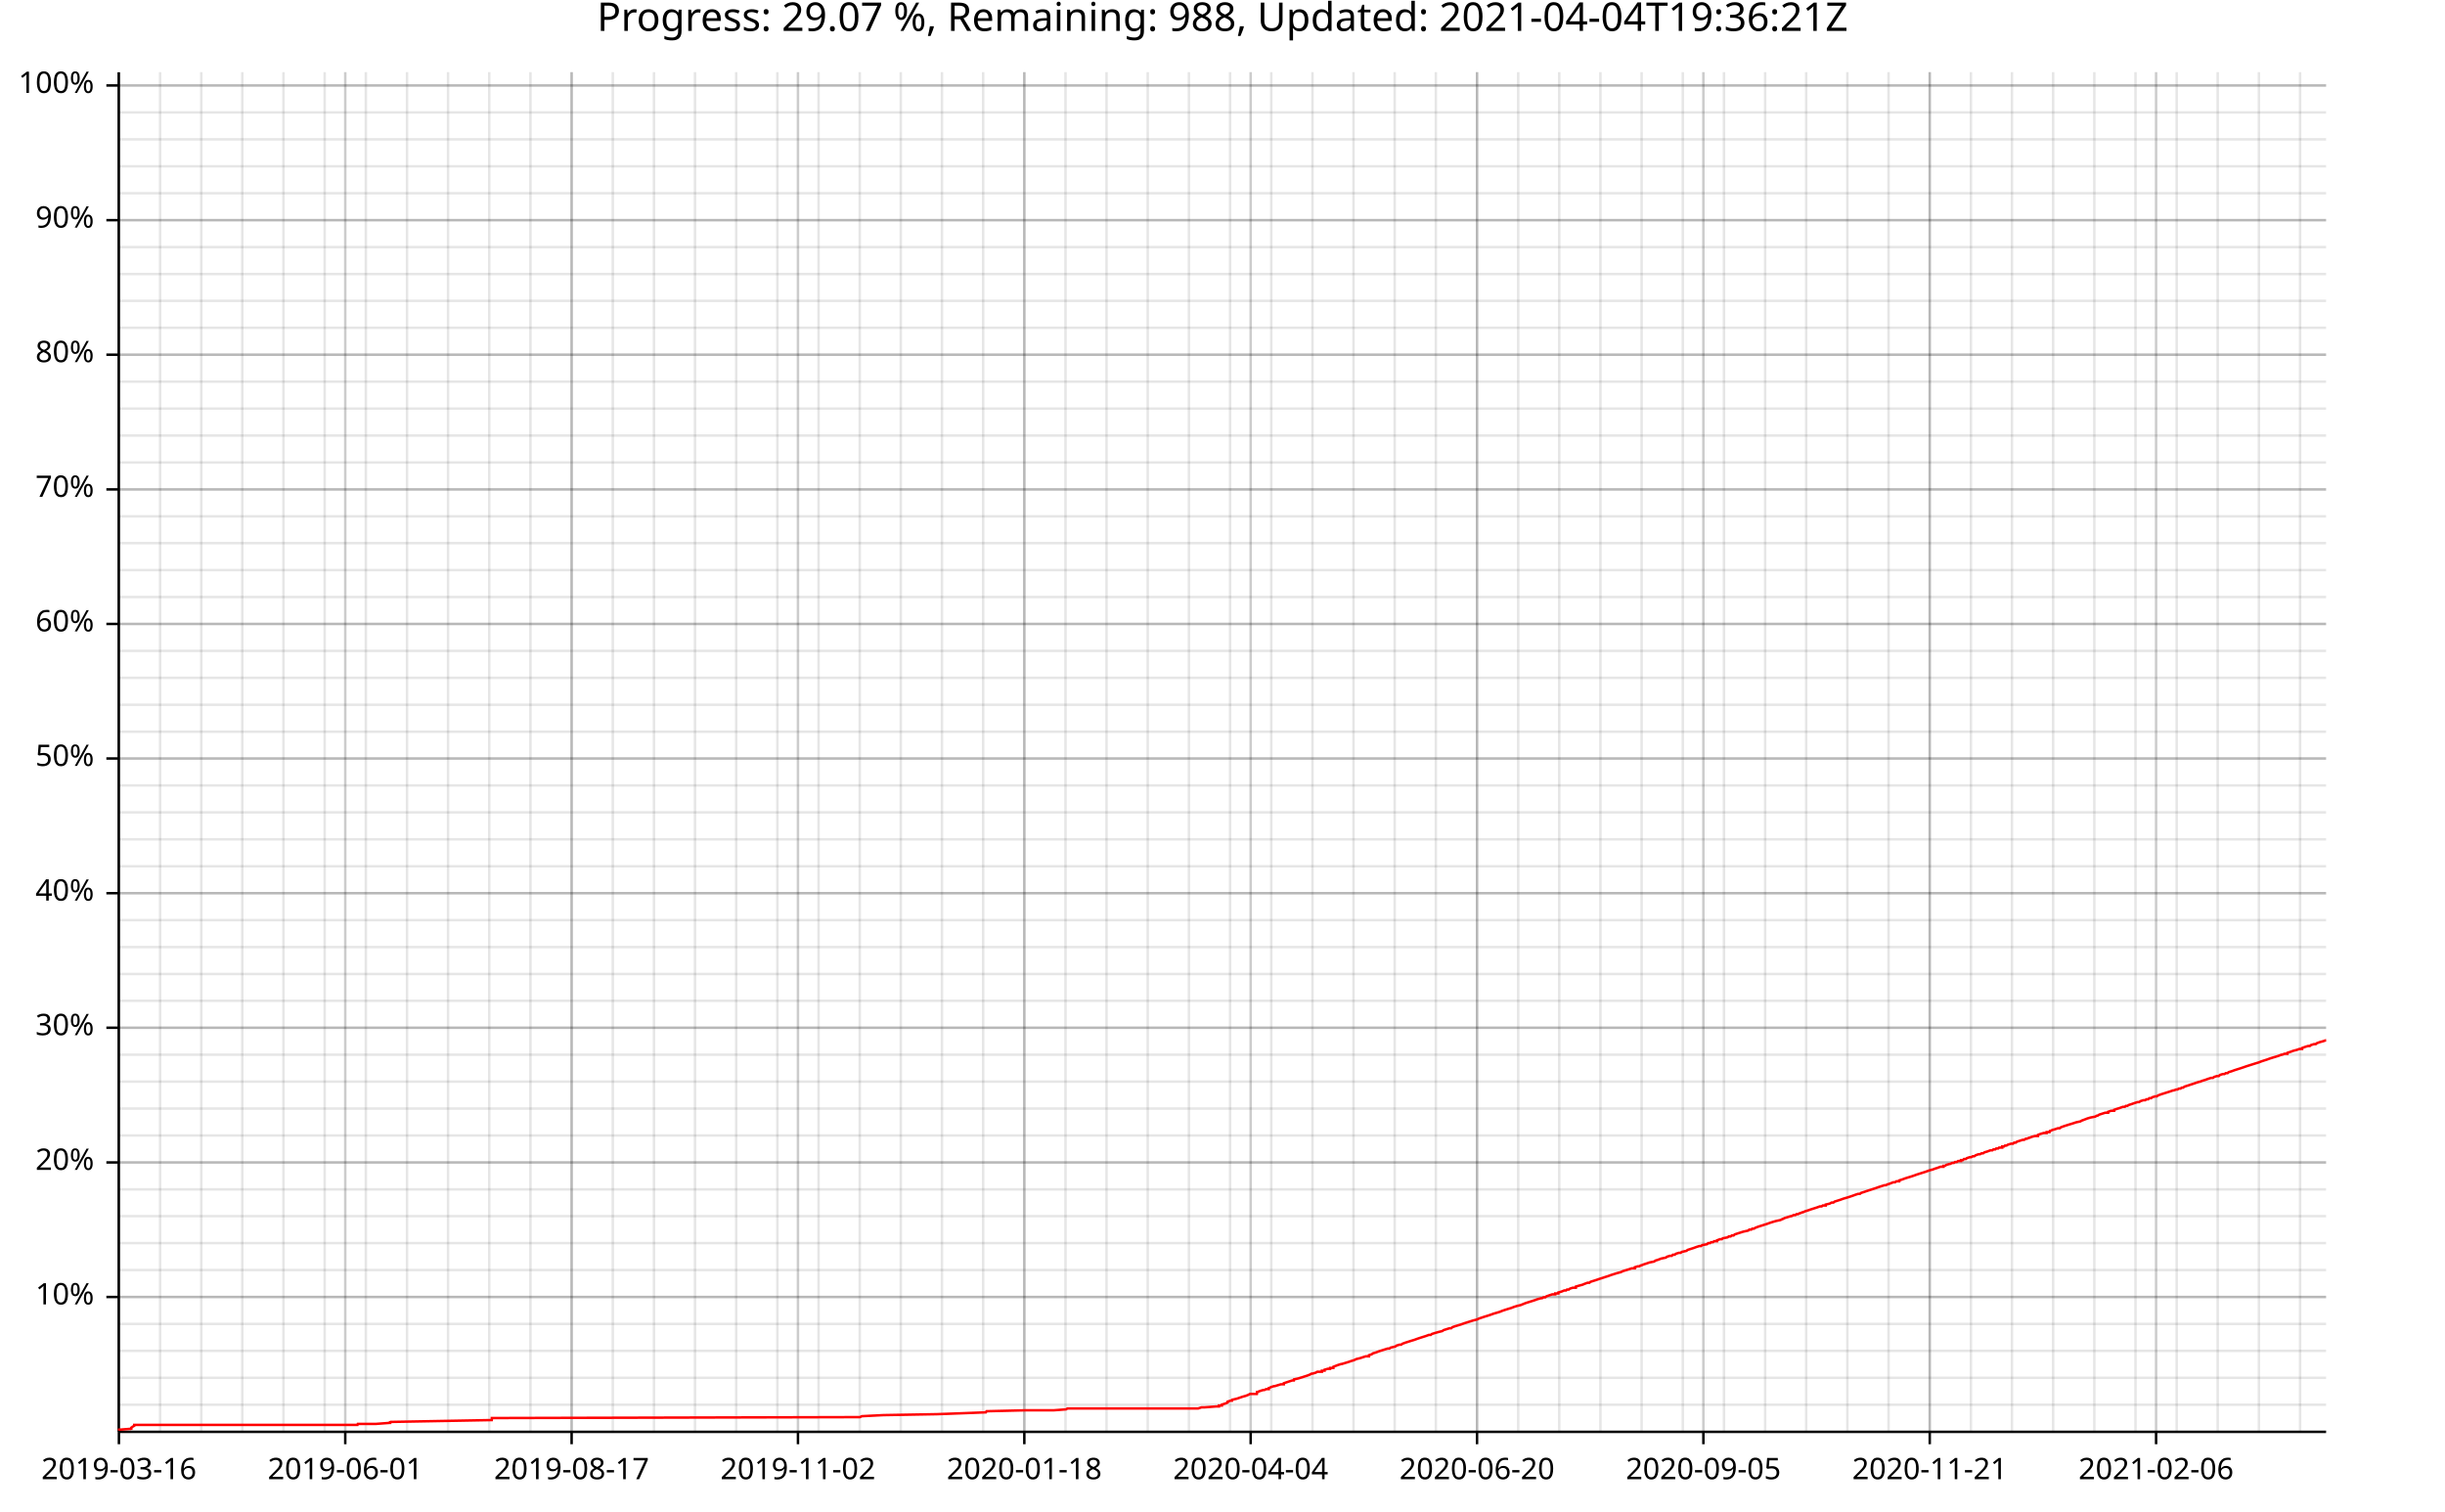
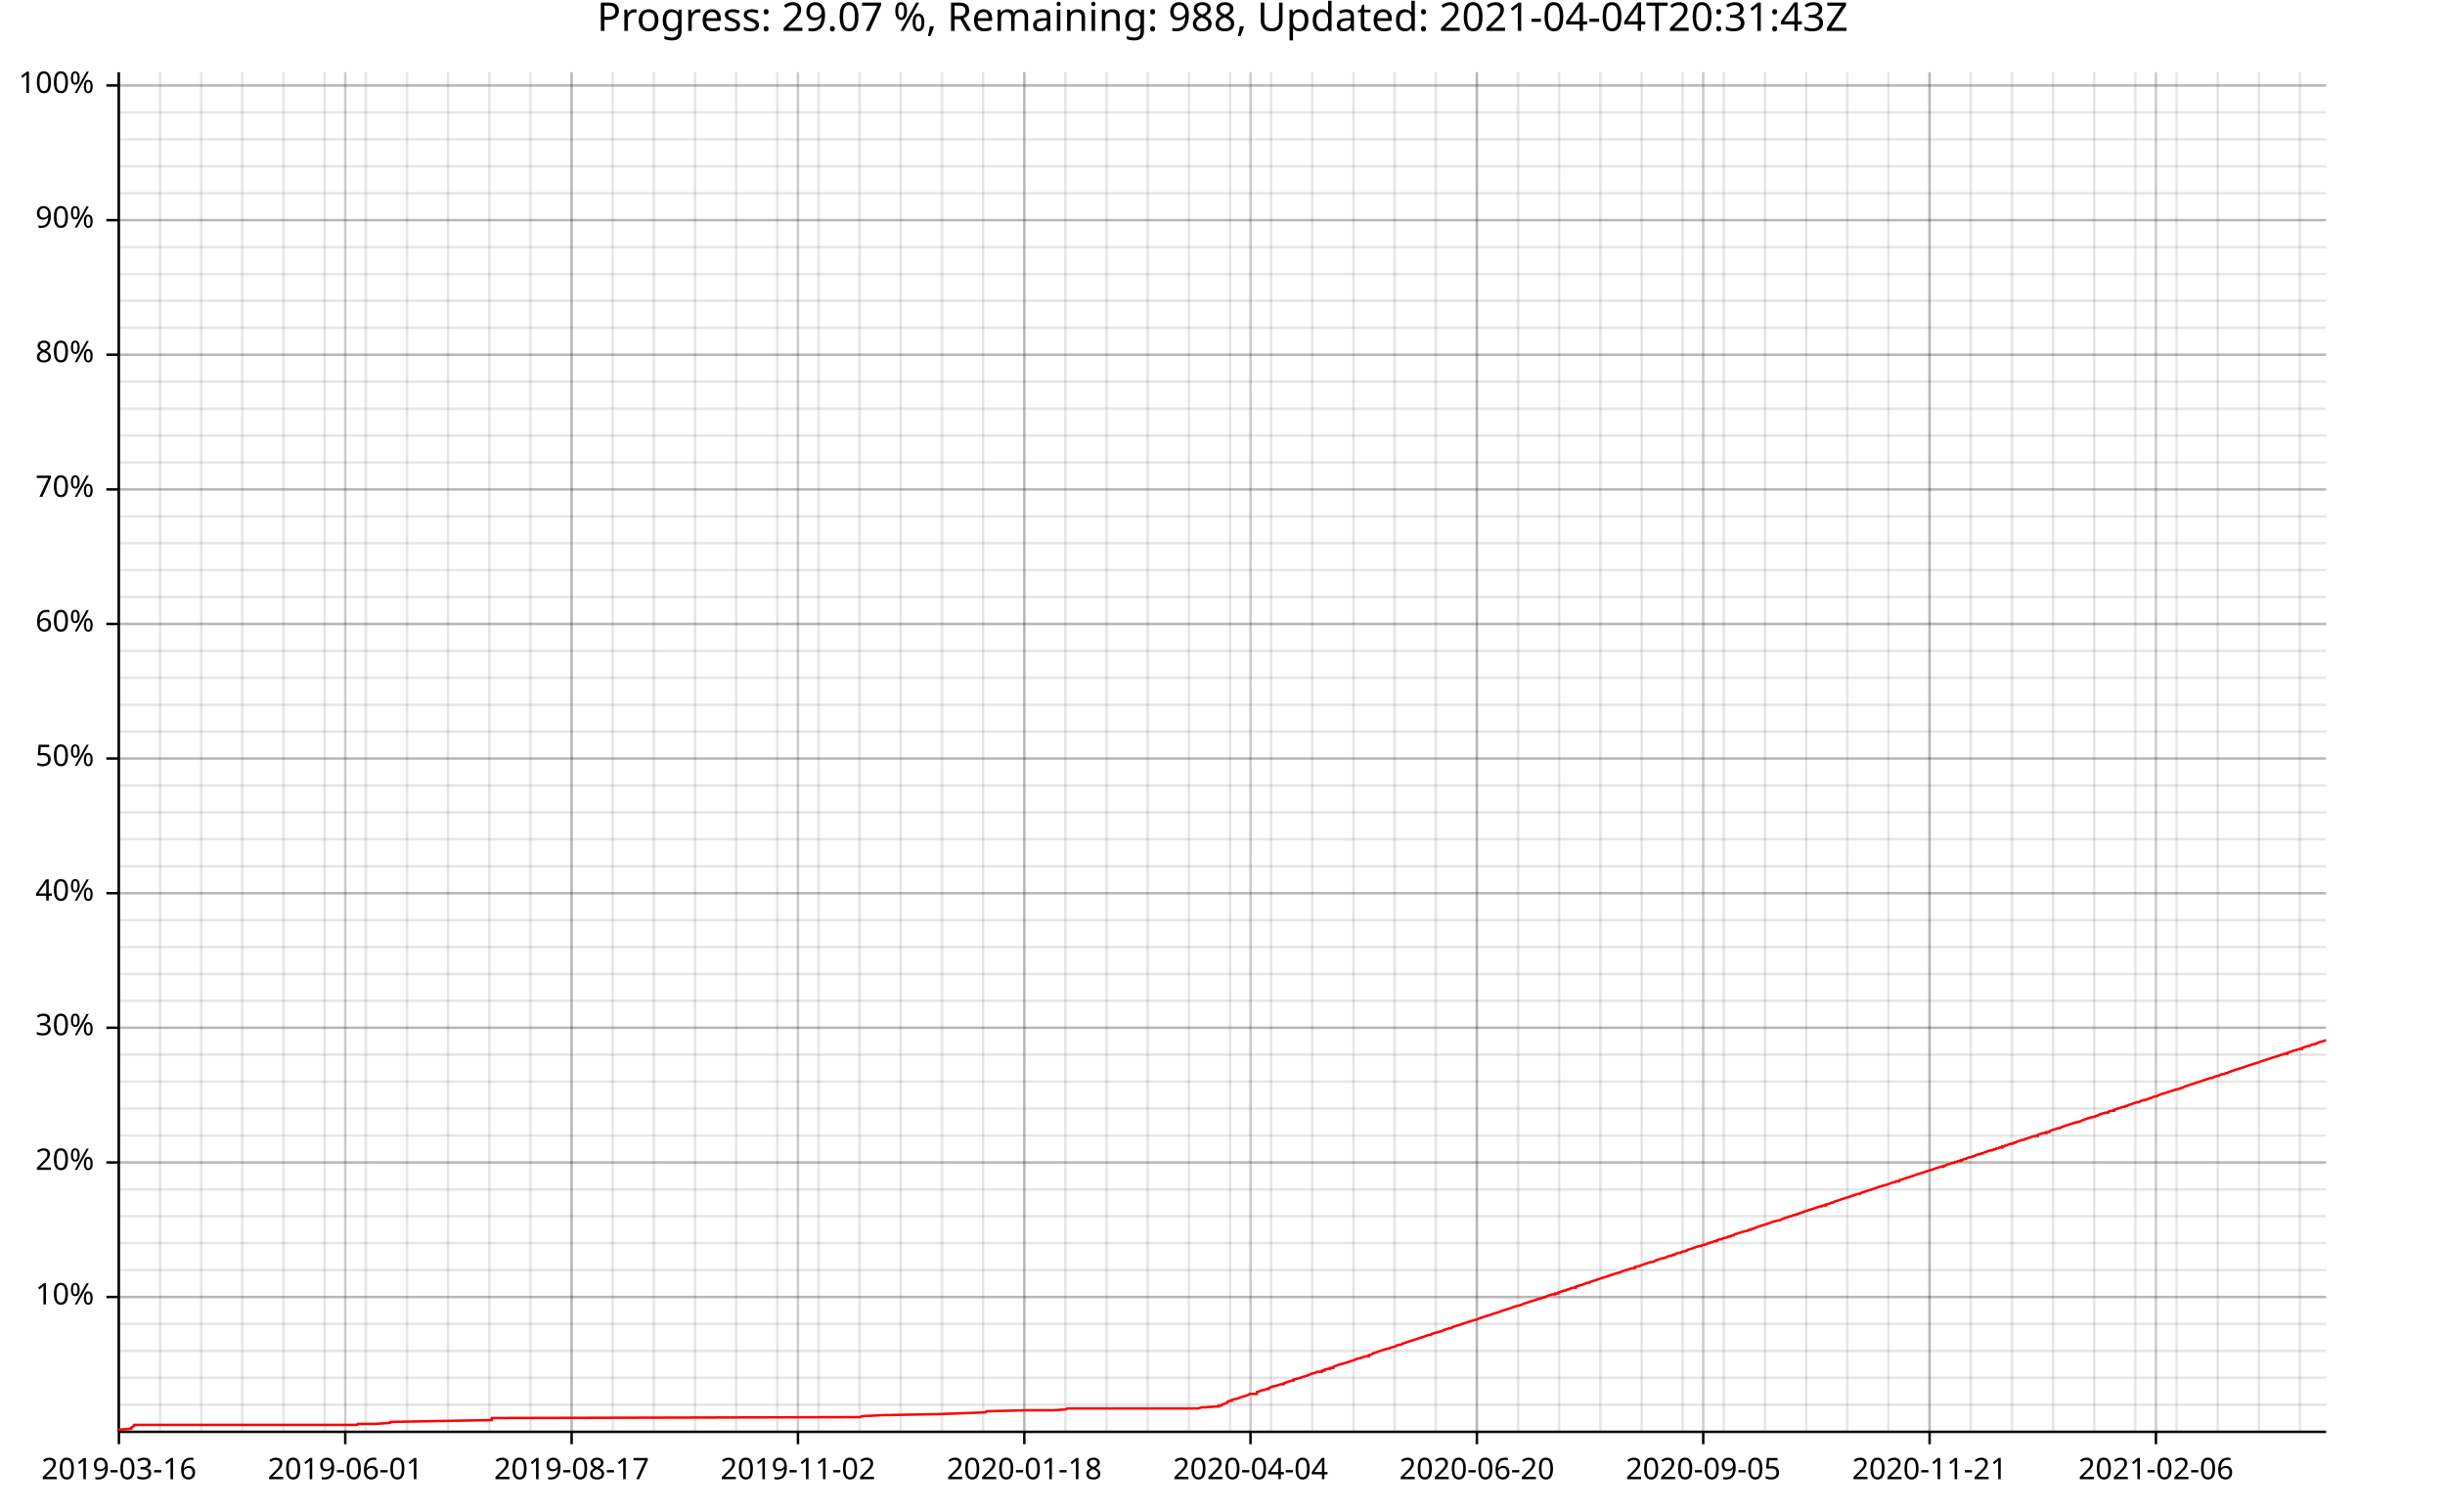
<svg xmlns="http://www.w3.org/2000/svg" width="987" height="610" viewBox="0 0 15792 9760">
  <text x="7896" y="5" dy="0.76em" text-anchor="middle" font-family="sans-serif" font-size="256" opacity="1" fill="#000000">
- Progress: 29.07 %, Remaining: 988, Updated: 2021-04-04T19:36:21Z
+ Progress: 29.07 %, Remaining: 988, Updated: 2021-04-04T20:31:43Z
</text>
  <line opacity="0.1" stroke="#000000" stroke-width="16" x1="768" y1="9247" x2="768" y2="466" />
  <line opacity="0.1" stroke="#000000" stroke-width="16" x1="1034" y1="9247" x2="1034" y2="466" />
  <line opacity="0.1" stroke="#000000" stroke-width="16" x1="1300" y1="9247" x2="1300" y2="466" />
  <line opacity="0.1" stroke="#000000" stroke-width="16" x1="1565" y1="9247" x2="1565" y2="466" />
  <line opacity="0.1" stroke="#000000" stroke-width="16" x1="1831" y1="9247" x2="1831" y2="466" />
  <line opacity="0.1" stroke="#000000" stroke-width="16" x1="2097" y1="9247" x2="2097" y2="466" />
  <line opacity="0.1" stroke="#000000" stroke-width="16" x1="2363" y1="9247" x2="2363" y2="466" />
  <line opacity="0.1" stroke="#000000" stroke-width="16" x1="2629" y1="9247" x2="2629" y2="466" />
  <line opacity="0.1" stroke="#000000" stroke-width="16" x1="2894" y1="9247" x2="2894" y2="466" />
  <line opacity="0.1" stroke="#000000" stroke-width="16" x1="3160" y1="9247" x2="3160" y2="466" />
  <line opacity="0.1" stroke="#000000" stroke-width="16" x1="3426" y1="9247" x2="3426" y2="466" />
  <line opacity="0.1" stroke="#000000" stroke-width="16" x1="3692" y1="9247" x2="3692" y2="466" />
  <line opacity="0.1" stroke="#000000" stroke-width="16" x1="3958" y1="9247" x2="3958" y2="466" />
-   <line opacity="0.1" stroke="#000000" stroke-width="16" x1="4224" y1="9247" x2="4224" y2="466" />
+   <line opacity="0.1" stroke="#000000" stroke-width="16" x1="4223" y1="9247" x2="4223" y2="466" />
  <line opacity="0.1" stroke="#000000" stroke-width="16" x1="4489" y1="9247" x2="4489" y2="466" />
  <line opacity="0.1" stroke="#000000" stroke-width="16" x1="4755" y1="9247" x2="4755" y2="466" />
  <line opacity="0.1" stroke="#000000" stroke-width="16" x1="5021" y1="9247" x2="5021" y2="466" />
  <line opacity="0.1" stroke="#000000" stroke-width="16" x1="5287" y1="9247" x2="5287" y2="466" />
-   <line opacity="0.1" stroke="#000000" stroke-width="16" x1="5553" y1="9247" x2="5553" y2="466" />
+   <line opacity="0.1" stroke="#000000" stroke-width="16" x1="5552" y1="9247" x2="5552" y2="466" />
  <line opacity="0.1" stroke="#000000" stroke-width="16" x1="5818" y1="9247" x2="5818" y2="466" />
  <line opacity="0.1" stroke="#000000" stroke-width="16" x1="6084" y1="9247" x2="6084" y2="466" />
  <line opacity="0.1" stroke="#000000" stroke-width="16" x1="6350" y1="9247" x2="6350" y2="466" />
  <line opacity="0.1" stroke="#000000" stroke-width="16" x1="6616" y1="9247" x2="6616" y2="466" />
-   <line opacity="0.1" stroke="#000000" stroke-width="16" x1="6882" y1="9247" x2="6882" y2="466" />
+   <line opacity="0.1" stroke="#000000" stroke-width="16" x1="6881" y1="9247" x2="6881" y2="466" />
  <line opacity="0.1" stroke="#000000" stroke-width="16" x1="7147" y1="9247" x2="7147" y2="466" />
  <line opacity="0.1" stroke="#000000" stroke-width="16" x1="7413" y1="9247" x2="7413" y2="466" />
  <line opacity="0.1" stroke="#000000" stroke-width="16" x1="7679" y1="9247" x2="7679" y2="466" />
  <line opacity="0.1" stroke="#000000" stroke-width="16" x1="7945" y1="9247" x2="7945" y2="466" />
-   <line opacity="0.1" stroke="#000000" stroke-width="16" x1="8211" y1="9247" x2="8211" y2="466" />
-   <line opacity="0.1" stroke="#000000" stroke-width="16" x1="8477" y1="9247" x2="8477" y2="466" />
+   <line opacity="0.1" stroke="#000000" stroke-width="16" x1="8210" y1="9247" x2="8210" y2="466" />
+   <line opacity="0.1" stroke="#000000" stroke-width="16" x1="8476" y1="9247" x2="8476" y2="466" />
  <line opacity="0.1" stroke="#000000" stroke-width="16" x1="8742" y1="9247" x2="8742" y2="466" />
  <line opacity="0.1" stroke="#000000" stroke-width="16" x1="9008" y1="9247" x2="9008" y2="466" />
  <line opacity="0.1" stroke="#000000" stroke-width="16" x1="9274" y1="9247" x2="9274" y2="466" />
-   <line opacity="0.1" stroke="#000000" stroke-width="16" x1="9540" y1="9247" x2="9540" y2="466" />
-   <line opacity="0.1" stroke="#000000" stroke-width="16" x1="9806" y1="9247" x2="9806" y2="466" />
+   <line opacity="0.1" stroke="#000000" stroke-width="16" x1="9539" y1="9247" x2="9539" y2="466" />
+   <line opacity="0.1" stroke="#000000" stroke-width="16" x1="9805" y1="9247" x2="9805" y2="466" />
  <line opacity="0.1" stroke="#000000" stroke-width="16" x1="10071" y1="9247" x2="10071" y2="466" />
  <line opacity="0.1" stroke="#000000" stroke-width="16" x1="10337" y1="9247" x2="10337" y2="466" />
  <line opacity="0.1" stroke="#000000" stroke-width="16" x1="10603" y1="9247" x2="10603" y2="466" />
-   <line opacity="0.1" stroke="#000000" stroke-width="16" x1="10869" y1="9247" x2="10869" y2="466" />
-   <line opacity="0.1" stroke="#000000" stroke-width="16" x1="11135" y1="9247" x2="11135" y2="466" />
-   <line opacity="0.1" stroke="#000000" stroke-width="16" x1="11401" y1="9247" x2="11401" y2="466" />
+   <line opacity="0.1" stroke="#000000" stroke-width="16" x1="10868" y1="9247" x2="10868" y2="466" />
+   <line opacity="0.1" stroke="#000000" stroke-width="16" x1="11134" y1="9247" x2="11134" y2="466" />
+   <line opacity="0.1" stroke="#000000" stroke-width="16" x1="11400" y1="9247" x2="11400" y2="466" />
  <line opacity="0.1" stroke="#000000" stroke-width="16" x1="11666" y1="9247" x2="11666" y2="466" />
  <line opacity="0.1" stroke="#000000" stroke-width="16" x1="11932" y1="9247" x2="11932" y2="466" />
-   <line opacity="0.1" stroke="#000000" stroke-width="16" x1="12198" y1="9247" x2="12198" y2="466" />
-   <line opacity="0.1" stroke="#000000" stroke-width="16" x1="12464" y1="9247" x2="12464" y2="466" />
-   <line opacity="0.1" stroke="#000000" stroke-width="16" x1="12730" y1="9247" x2="12730" y2="466" />
+   <line opacity="0.1" stroke="#000000" stroke-width="16" x1="12197" y1="9247" x2="12197" y2="466" />
+   <line opacity="0.1" stroke="#000000" stroke-width="16" x1="12463" y1="9247" x2="12463" y2="466" />
+   <line opacity="0.1" stroke="#000000" stroke-width="16" x1="12729" y1="9247" x2="12729" y2="466" />
  <line opacity="0.1" stroke="#000000" stroke-width="16" x1="12995" y1="9247" x2="12995" y2="466" />
  <line opacity="0.1" stroke="#000000" stroke-width="16" x1="13261" y1="9247" x2="13261" y2="466" />
-   <line opacity="0.1" stroke="#000000" stroke-width="16" x1="13527" y1="9247" x2="13527" y2="466" />
-   <line opacity="0.1" stroke="#000000" stroke-width="16" x1="13793" y1="9247" x2="13793" y2="466" />
-   <line opacity="0.1" stroke="#000000" stroke-width="16" x1="14059" y1="9247" x2="14059" y2="466" />
+   <line opacity="0.1" stroke="#000000" stroke-width="16" x1="13526" y1="9247" x2="13526" y2="466" />
+   <line opacity="0.1" stroke="#000000" stroke-width="16" x1="13792" y1="9247" x2="13792" y2="466" />
+   <line opacity="0.1" stroke="#000000" stroke-width="16" x1="14058" y1="9247" x2="14058" y2="466" />
  <line opacity="0.1" stroke="#000000" stroke-width="16" x1="14324" y1="9247" x2="14324" y2="466" />
  <line opacity="0.1" stroke="#000000" stroke-width="16" x1="14590" y1="9247" x2="14590" y2="466" />
-   <line opacity="0.1" stroke="#000000" stroke-width="16" x1="14856" y1="9247" x2="14856" y2="466" />
+   <line opacity="0.1" stroke="#000000" stroke-width="16" x1="14855" y1="9247" x2="14855" y2="466" />
  <line opacity="0.1" stroke="#000000" stroke-width="16" x1="768" y1="9073" x2="15024" y2="9073" />
  <line opacity="0.1" stroke="#000000" stroke-width="16" x1="768" y1="8899" x2="15024" y2="8899" />
  <line opacity="0.1" stroke="#000000" stroke-width="16" x1="768" y1="8725" x2="15024" y2="8725" />
  <line opacity="0.1" stroke="#000000" stroke-width="16" x1="768" y1="8551" x2="15024" y2="8551" />
  <line opacity="0.1" stroke="#000000" stroke-width="16" x1="768" y1="8377" x2="15024" y2="8377" />
  <line opacity="0.1" stroke="#000000" stroke-width="16" x1="768" y1="8203" x2="15024" y2="8203" />
  <line opacity="0.1" stroke="#000000" stroke-width="16" x1="768" y1="8029" x2="15024" y2="8029" />
  <line opacity="0.1" stroke="#000000" stroke-width="16" x1="768" y1="7855" x2="15024" y2="7855" />
  <line opacity="0.1" stroke="#000000" stroke-width="16" x1="768" y1="7682" x2="15024" y2="7682" />
  <line opacity="0.1" stroke="#000000" stroke-width="16" x1="768" y1="7508" x2="15024" y2="7508" />
  <line opacity="0.1" stroke="#000000" stroke-width="16" x1="768" y1="7334" x2="15024" y2="7334" />
  <line opacity="0.1" stroke="#000000" stroke-width="16" x1="768" y1="7160" x2="15024" y2="7160" />
  <line opacity="0.1" stroke="#000000" stroke-width="16" x1="768" y1="6986" x2="15024" y2="6986" />
  <line opacity="0.1" stroke="#000000" stroke-width="16" x1="768" y1="6812" x2="15024" y2="6812" />
  <line opacity="0.1" stroke="#000000" stroke-width="16" x1="768" y1="6638" x2="15024" y2="6638" />
  <line opacity="0.1" stroke="#000000" stroke-width="16" x1="768" y1="6464" x2="15024" y2="6464" />
  <line opacity="0.1" stroke="#000000" stroke-width="16" x1="768" y1="6291" x2="15024" y2="6291" />
  <line opacity="0.1" stroke="#000000" stroke-width="16" x1="768" y1="6117" x2="15024" y2="6117" />
  <line opacity="0.1" stroke="#000000" stroke-width="16" x1="768" y1="5943" x2="15024" y2="5943" />
  <line opacity="0.1" stroke="#000000" stroke-width="16" x1="768" y1="5769" x2="15024" y2="5769" />
  <line opacity="0.1" stroke="#000000" stroke-width="16" x1="768" y1="5595" x2="15024" y2="5595" />
  <line opacity="0.1" stroke="#000000" stroke-width="16" x1="768" y1="5421" x2="15024" y2="5421" />
  <line opacity="0.1" stroke="#000000" stroke-width="16" x1="768" y1="5247" x2="15024" y2="5247" />
  <line opacity="0.1" stroke="#000000" stroke-width="16" x1="768" y1="5073" x2="15024" y2="5073" />
  <line opacity="0.1" stroke="#000000" stroke-width="16" x1="768" y1="4899" x2="15024" y2="4899" />
  <line opacity="0.1" stroke="#000000" stroke-width="16" x1="768" y1="4726" x2="15024" y2="4726" />
  <line opacity="0.1" stroke="#000000" stroke-width="16" x1="768" y1="4552" x2="15024" y2="4552" />
  <line opacity="0.1" stroke="#000000" stroke-width="16" x1="768" y1="4378" x2="15024" y2="4378" />
  <line opacity="0.1" stroke="#000000" stroke-width="16" x1="768" y1="4204" x2="15024" y2="4204" />
  <line opacity="0.1" stroke="#000000" stroke-width="16" x1="768" y1="4030" x2="15024" y2="4030" />
  <line opacity="0.1" stroke="#000000" stroke-width="16" x1="768" y1="3856" x2="15024" y2="3856" />
  <line opacity="0.1" stroke="#000000" stroke-width="16" x1="768" y1="3682" x2="15024" y2="3682" />
  <line opacity="0.1" stroke="#000000" stroke-width="16" x1="768" y1="3508" x2="15024" y2="3508" />
  <line opacity="0.1" stroke="#000000" stroke-width="16" x1="768" y1="3335" x2="15024" y2="3335" />
  <line opacity="0.1" stroke="#000000" stroke-width="16" x1="768" y1="3161" x2="15024" y2="3161" />
  <line opacity="0.1" stroke="#000000" stroke-width="16" x1="768" y1="2987" x2="15024" y2="2987" />
  <line opacity="0.1" stroke="#000000" stroke-width="16" x1="768" y1="2813" x2="15024" y2="2813" />
  <line opacity="0.1" stroke="#000000" stroke-width="16" x1="768" y1="2639" x2="15024" y2="2639" />
  <line opacity="0.1" stroke="#000000" stroke-width="16" x1="768" y1="2465" x2="15024" y2="2465" />
  <line opacity="0.1" stroke="#000000" stroke-width="16" x1="768" y1="2291" x2="15024" y2="2291" />
  <line opacity="0.1" stroke="#000000" stroke-width="16" x1="768" y1="2117" x2="15024" y2="2117" />
  <line opacity="0.1" stroke="#000000" stroke-width="16" x1="768" y1="1943" x2="15024" y2="1943" />
  <line opacity="0.1" stroke="#000000" stroke-width="16" x1="768" y1="1770" x2="15024" y2="1770" />
  <line opacity="0.1" stroke="#000000" stroke-width="16" x1="768" y1="1596" x2="15024" y2="1596" />
  <line opacity="0.1" stroke="#000000" stroke-width="16" x1="768" y1="1422" x2="15024" y2="1422" />
  <line opacity="0.1" stroke="#000000" stroke-width="16" x1="768" y1="1248" x2="15024" y2="1248" />
  <line opacity="0.1" stroke="#000000" stroke-width="16" x1="768" y1="1074" x2="15024" y2="1074" />
  <line opacity="0.1" stroke="#000000" stroke-width="16" x1="768" y1="900" x2="15024" y2="900" />
  <line opacity="0.1" stroke="#000000" stroke-width="16" x1="768" y1="726" x2="15024" y2="726" />
  <line opacity="0.1" stroke="#000000" stroke-width="16" x1="768" y1="552" x2="15024" y2="552" />
  <line opacity="0.2" stroke="#000000" stroke-width="16" x1="768" y1="9247" x2="768" y2="466" />
  <line opacity="0.2" stroke="#000000" stroke-width="16" x1="2230" y1="9247" x2="2230" y2="466" />
  <line opacity="0.2" stroke="#000000" stroke-width="16" x1="3692" y1="9247" x2="3692" y2="466" />
  <line opacity="0.2" stroke="#000000" stroke-width="16" x1="5154" y1="9247" x2="5154" y2="466" />
  <line opacity="0.2" stroke="#000000" stroke-width="16" x1="6616" y1="9247" x2="6616" y2="466" />
-   <line opacity="0.2" stroke="#000000" stroke-width="16" x1="8078" y1="9247" x2="8078" y2="466" />
-   <line opacity="0.2" stroke="#000000" stroke-width="16" x1="9540" y1="9247" x2="9540" y2="466" />
-   <line opacity="0.2" stroke="#000000" stroke-width="16" x1="11002" y1="9247" x2="11002" y2="466" />
-   <line opacity="0.2" stroke="#000000" stroke-width="16" x1="12464" y1="9247" x2="12464" y2="466" />
-   <line opacity="0.2" stroke="#000000" stroke-width="16" x1="13926" y1="9247" x2="13926" y2="466" />
+   <line opacity="0.2" stroke="#000000" stroke-width="16" x1="8077" y1="9247" x2="8077" y2="466" />
+   <line opacity="0.2" stroke="#000000" stroke-width="16" x1="9539" y1="9247" x2="9539" y2="466" />
+   <line opacity="0.2" stroke="#000000" stroke-width="16" x1="11001" y1="9247" x2="11001" y2="466" />
+   <line opacity="0.2" stroke="#000000" stroke-width="16" x1="12463" y1="9247" x2="12463" y2="466" />
+   <line opacity="0.2" stroke="#000000" stroke-width="16" x1="13925" y1="9247" x2="13925" y2="466" />
  <line opacity="0.2" stroke="#000000" stroke-width="16" x1="768" y1="8377" x2="15024" y2="8377" />
  <line opacity="0.2" stroke="#000000" stroke-width="16" x1="768" y1="7508" x2="15024" y2="7508" />
  <line opacity="0.2" stroke="#000000" stroke-width="16" x1="768" y1="6638" x2="15024" y2="6638" />
  <line opacity="0.2" stroke="#000000" stroke-width="16" x1="768" y1="5769" x2="15024" y2="5769" />
  <line opacity="0.2" stroke="#000000" stroke-width="16" x1="768" y1="4899" x2="15024" y2="4899" />
  <line opacity="0.2" stroke="#000000" stroke-width="16" x1="768" y1="4030" x2="15024" y2="4030" />
  <line opacity="0.2" stroke="#000000" stroke-width="16" x1="768" y1="3161" x2="15024" y2="3161" />
  <line opacity="0.2" stroke="#000000" stroke-width="16" x1="768" y1="2291" x2="15024" y2="2291" />
  <line opacity="0.2" stroke="#000000" stroke-width="16" x1="768" y1="1422" x2="15024" y2="1422" />
  <line opacity="0.2" stroke="#000000" stroke-width="16" x1="768" y1="552" x2="15024" y2="552" />
  <polyline fill="none" opacity="1" stroke="#000000" stroke-width="16" points="767,467 767,9248 " />
  <text x="608" y="8377" dy="0.5ex" text-anchor="end" font-family="sans-serif" font-size="192" opacity="1" fill="#000000">
10%
</text>
  <polyline fill="none" opacity="1" stroke="#000000" stroke-width="16" points="687,8377 767,8377 " />
  <text x="608" y="7508" dy="0.5ex" text-anchor="end" font-family="sans-serif" font-size="192" opacity="1" fill="#000000">
20%
</text>
  <polyline fill="none" opacity="1" stroke="#000000" stroke-width="16" points="687,7508 767,7508 " />
  <text x="608" y="6638" dy="0.5ex" text-anchor="end" font-family="sans-serif" font-size="192" opacity="1" fill="#000000">
30%
</text>
  <polyline fill="none" opacity="1" stroke="#000000" stroke-width="16" points="687,6638 767,6638 " />
  <text x="608" y="5769" dy="0.5ex" text-anchor="end" font-family="sans-serif" font-size="192" opacity="1" fill="#000000">
40%
</text>
  <polyline fill="none" opacity="1" stroke="#000000" stroke-width="16" points="687,5769 767,5769 " />
  <text x="608" y="4899" dy="0.5ex" text-anchor="end" font-family="sans-serif" font-size="192" opacity="1" fill="#000000">
50%
</text>
  <polyline fill="none" opacity="1" stroke="#000000" stroke-width="16" points="687,4899 767,4899 " />
  <text x="608" y="4030" dy="0.5ex" text-anchor="end" font-family="sans-serif" font-size="192" opacity="1" fill="#000000">
60%
</text>
  <polyline fill="none" opacity="1" stroke="#000000" stroke-width="16" points="687,4030 767,4030 " />
  <text x="608" y="3161" dy="0.5ex" text-anchor="end" font-family="sans-serif" font-size="192" opacity="1" fill="#000000">
70%
</text>
  <polyline fill="none" opacity="1" stroke="#000000" stroke-width="16" points="687,3161 767,3161 " />
  <text x="608" y="2291" dy="0.5ex" text-anchor="end" font-family="sans-serif" font-size="192" opacity="1" fill="#000000">
80%
</text>
  <polyline fill="none" opacity="1" stroke="#000000" stroke-width="16" points="687,2291 767,2291 " />
  <text x="608" y="1422" dy="0.5ex" text-anchor="end" font-family="sans-serif" font-size="192" opacity="1" fill="#000000">
90%
</text>
  <polyline fill="none" opacity="1" stroke="#000000" stroke-width="16" points="687,1422 767,1422 " />
  <text x="608" y="552" dy="0.5ex" text-anchor="end" font-family="sans-serif" font-size="192" opacity="1" fill="#000000">
100%
</text>
  <polyline fill="none" opacity="1" stroke="#000000" stroke-width="16" points="687,552 767,552 " />
  <polyline fill="none" opacity="1" stroke="#000000" stroke-width="16" points="768,9248 15024,9248 " />
  <text x="768" y="9408" dy="0.76em" text-anchor="middle" font-family="sans-serif" font-size="192" opacity="1" fill="#000000">
2019-03-16
</text>
  <polyline fill="none" opacity="1" stroke="#000000" stroke-width="16" points="768,9248 768,9328 " />
  <text x="2230" y="9408" dy="0.76em" text-anchor="middle" font-family="sans-serif" font-size="192" opacity="1" fill="#000000">
2019-06-01
</text>
  <polyline fill="none" opacity="1" stroke="#000000" stroke-width="16" points="2230,9248 2230,9328 " />
  <text x="3692" y="9408" dy="0.76em" text-anchor="middle" font-family="sans-serif" font-size="192" opacity="1" fill="#000000">
2019-08-17
</text>
  <polyline fill="none" opacity="1" stroke="#000000" stroke-width="16" points="3692,9248 3692,9328 " />
  <text x="5154" y="9408" dy="0.76em" text-anchor="middle" font-family="sans-serif" font-size="192" opacity="1" fill="#000000">
2019-11-02
</text>
  <polyline fill="none" opacity="1" stroke="#000000" stroke-width="16" points="5154,9248 5154,9328 " />
  <text x="6616" y="9408" dy="0.76em" text-anchor="middle" font-family="sans-serif" font-size="192" opacity="1" fill="#000000">
2020-01-18
</text>
  <polyline fill="none" opacity="1" stroke="#000000" stroke-width="16" points="6616,9248 6616,9328 " />
-   <text x="8078" y="9408" dy="0.76em" text-anchor="middle" font-family="sans-serif" font-size="192" opacity="1" fill="#000000">
+   <text x="8077" y="9408" dy="0.76em" text-anchor="middle" font-family="sans-serif" font-size="192" opacity="1" fill="#000000">
2020-04-04
</text>
-   <polyline fill="none" opacity="1" stroke="#000000" stroke-width="16" points="8078,9248 8078,9328 " />
-   <text x="9540" y="9408" dy="0.76em" text-anchor="middle" font-family="sans-serif" font-size="192" opacity="1" fill="#000000">
+   <polyline fill="none" opacity="1" stroke="#000000" stroke-width="16" points="8077,9248 8077,9328 " />
+   <text x="9539" y="9408" dy="0.76em" text-anchor="middle" font-family="sans-serif" font-size="192" opacity="1" fill="#000000">
2020-06-20
</text>
-   <polyline fill="none" opacity="1" stroke="#000000" stroke-width="16" points="9540,9248 9540,9328 " />
-   <text x="11002" y="9408" dy="0.76em" text-anchor="middle" font-family="sans-serif" font-size="192" opacity="1" fill="#000000">
+   <polyline fill="none" opacity="1" stroke="#000000" stroke-width="16" points="9539,9248 9539,9328 " />
+   <text x="11001" y="9408" dy="0.76em" text-anchor="middle" font-family="sans-serif" font-size="192" opacity="1" fill="#000000">
2020-09-05
</text>
-   <polyline fill="none" opacity="1" stroke="#000000" stroke-width="16" points="11002,9248 11002,9328 " />
-   <text x="12464" y="9408" dy="0.76em" text-anchor="middle" font-family="sans-serif" font-size="192" opacity="1" fill="#000000">
+   <polyline fill="none" opacity="1" stroke="#000000" stroke-width="16" points="11001,9248 11001,9328 " />
+   <text x="12463" y="9408" dy="0.76em" text-anchor="middle" font-family="sans-serif" font-size="192" opacity="1" fill="#000000">
2020-11-21
</text>
-   <polyline fill="none" opacity="1" stroke="#000000" stroke-width="16" points="12464,9248 12464,9328 " />
-   <text x="13926" y="9408" dy="0.76em" text-anchor="middle" font-family="sans-serif" font-size="192" opacity="1" fill="#000000">
+   <polyline fill="none" opacity="1" stroke="#000000" stroke-width="16" points="12463,9248 12463,9328 " />
+   <text x="13925" y="9408" dy="0.76em" text-anchor="middle" font-family="sans-serif" font-size="192" opacity="1" fill="#000000">
2021-02-06
</text>
-   <polyline fill="none" opacity="1" stroke="#000000" stroke-width="16" points="13926,9248 13926,9328 " />
-   <polyline fill="none" opacity="1" stroke="#FF0000" stroke-width="16" points="768,9240 768,9240 768,9240 769,9234 773,9234 848,9228 848,9222 848,9215 848,9222 856,9215 867,9209 867,9203 2271,9203 2309,9203 2311,9197 2318,9197 2339,9197 2339,9197 2339,9197 2385,9197 2385,9197 2387,9197 2424,9197 2424,9197 2425,9197 2519,9190 2520,9190 2520,9184 2520,9178 2520,9184 3176,9172 3177,9165 3177,9159 3183,9159 3184,9159 5554,9153 5567,9147 5707,9140 5709,9140 6051,9134 6051,9134 6214,9128 6368,9122 6372,9115 6621,9109 6804,9109 6884,9103 6885,9103 6895,9097 7739,9097 7739,9097 7760,9090 7778,9090 7855,9084 7855,9084 7862,9084 7873,9084 7873,9078 7881,9078 7892,9078 7892,9072 7892,9072 7912,9066 7929,9059 7929,9053 7947,9047 7957,9047 7958,9041 7988,9034 8006,9028 8023,9022 8044,9016 8045,9016 8063,9009 8063,9009 8063,9009 8063,9009 8063,9009 8074,9003 8096,9003 8118,9003 8118,9003 8118,9003 8119,8997 8119,8991 8121,8991 8139,8984 8158,8978 8159,8978 8166,8978 8178,8972 8195,8972 8195,8966 8196,8966 8196,8966 8209,8959 8228,8953 8230,8953 8233,8953 8253,8947 8273,8941 8292,8941 8292,8934 8310,8928 8328,8922 8347,8916 8357,8916 8358,8909 8358,8909 8386,8903 8405,8897 8406,8897 8424,8891 8424,8891 8443,8885 8443,8885 8461,8878 8471,8872 8472,8872 8473,8872 8473,8872 8473,8872 8477,8872 8477,8872 8498,8866 8508,8860 8519,8860 8538,8860 8538,8853 8555,8853 8555,8853 8555,8847 8575,8841 8587,8841 8587,8841 8587,8841 8589,8841 8591,8841 8591,8835 8592,8835 8612,8835 8612,8828 8612,8828 8627,8822 8643,8816 8662,8810 8666,8810 8689,8803 8709,8797 8709,8797 8726,8791 8746,8785 8746,8785 8760,8778 8785,8772 8803,8766 8822,8760 8842,8760 8842,8760 8842,8753 8842,8753 8860,8747 8860,8747 8868,8741 8868,8741 8888,8735 8906,8728 8925,8722 8944,8716 8963,8710 8974,8710 8982,8704 9012,8697 9020,8691 9039,8685 9050,8685 9058,8679 9058,8679 9077,8672 9096,8666 9096,8666 9115,8660 9135,8654 9154,8647 9172,8641 9191,8635 9210,8629 9229,8622 9241,8622 9248,8616 9267,8610 9288,8604 9316,8597 9324,8591 9343,8585 9362,8579 9373,8579 9373,8579 9381,8572 9398,8566 9418,8560 9438,8554 9457,8547 9476,8541 9495,8535 9514,8529 9514,8529 9514,8529 9538,8523 9538,8523 9553,8516 9571,8510 9589,8504 9589,8504 9589,8504 9609,8498 9609,8498 9630,8491 9646,8485 9667,8479 9687,8473 9704,8466 9722,8460 9741,8454 9761,8448 9779,8441 9798,8435 9823,8429 9837,8423 9855,8416 9874,8410 9893,8404 9912,8398 9931,8391 9953,8385 9960,8385 9969,8379 9981,8379 9988,8373 10008,8366 10026,8360 10045,8360 10045,8354 10065,8354 10065,8348 10065,8348 10086,8342 10103,8335 10115,8335 10115,8335 10121,8329 10121,8329 10133,8329 10140,8323 10159,8317 10178,8317 10178,8310 10198,8304 10221,8298 10235,8292 10254,8285 10266,8285 10273,8279 10292,8273 10311,8267 10331,8260 10350,8254 10368,8248 10387,8242 10406,8235 10425,8229 10444,8223 10467,8217 10468,8217 10482,8210 10502,8204 10521,8198 10540,8192 10540,8192 10559,8192 10559,8185 10578,8179 10588,8179 10598,8173 10601,8173 10615,8167 10634,8161 10654,8154 10684,8148 10692,8142 10711,8136 10729,8129 10758,8123 10759,8123 10767,8117 10786,8111 10798,8111 10805,8104 10817,8104 10824,8098 10843,8092 10855,8092 10862,8086 10893,8079 10900,8073 10919,8067 10938,8061 10957,8054 10976,8048 10987,8048 10994,8042 11026,8036 11033,8029 11045,8029 11045,8029 11052,8023 11063,8023 11064,8023 11064,8023 11071,8017 11082,8017 11082,8017 11082,8017 11090,8017 11090,8011 11109,8004 11109,8004 11121,8004 11127,7998 11158,7992 11166,7986 11178,7986 11185,7980 11197,7980 11197,7980 11204,7973 11222,7967 11241,7961 11260,7955 11292,7948 11298,7942 11298,7942 11311,7942 11317,7936 11328,7936 11338,7930 11356,7923 11375,7917 11394,7911 11413,7905 11432,7898 11451,7892 11472,7886 11500,7880 11514,7873 11516,7873 11527,7867 11527,7867 11547,7861 11566,7855 11566,7855 11571,7855 11584,7848 11596,7848 11603,7842 11603,7842 11604,7842 11613,7842 11613,7842 11624,7836 11624,7836 11627,7836 11641,7830 11645,7830 11645,7830 11660,7823 11661,7823 11661,7823 11680,7817 11697,7811 11716,7805 11735,7799 11735,7799 11754,7792 11766,7792 11773,7786 11792,7786 11792,7780 11818,7774 11830,7767 11842,7767 11849,7761 11868,7755 11868,7755 11887,7749 11906,7742 11927,7736 11946,7730 11964,7724 11983,7717 12001,7711 12013,7711 12020,7705 12039,7699 12059,7692 12078,7686 12096,7680 12115,7674 12134,7667 12153,7661 12172,7655 12181,7655 12192,7649 12195,7649 12211,7643 12229,7636 12240,7636 12248,7630 12267,7630 12267,7624 12286,7618 12305,7611 12324,7605 12344,7599 12362,7593 12381,7586 12400,7580 12419,7574 12438,7568 12457,7561 12457,7561 12476,7555 12480,7555 12480,7555 12495,7549 12514,7543 12533,7536 12552,7536 12552,7530 12562,7530 12571,7524 12571,7524 12591,7518 12595,7518 12595,7518 12609,7511 12619,7511 12620,7511 12627,7505 12628,7505 12628,7505 12639,7505 12639,7505 12647,7499 12666,7499 12666,7493 12678,7493 12685,7486 12697,7486 12704,7480 12723,7474 12726,7474 12726,7474 12726,7474 12727,7474 12727,7474 12732,7474 12742,7468 12744,7468 12752,7468 12760,7462 12779,7455 12780,7455 12789,7455 12799,7449 12809,7449 12809,7449 12817,7443 12837,7437 12855,7430 12868,7430 12868,7430 12875,7424 12878,7424 12887,7424 12887,7424 12893,7418 12905,7418 12906,7418 12912,7412 12912,7412 12923,7412 12923,7412 12923,7412 12923,7412 12923,7412 12932,7412 12932,7405 12932,7405 12940,7405 12943,7405 12943,7405 12944,7405 12950,7399 12951,7399 12960,7399 12969,7393 12970,7393 12989,7387 12989,7387 12995,7387 13000,7387 13000,7387 13000,7387 13000,7387 13001,7387 13001,7387 13001,7387 13001,7387 13001,7387 13001,7387 13002,7387 13002,7387 13002,7387 13009,7380 13010,7380 13011,7380 13015,7380 13015,7380 13015,7380 13015,7380 13015,7380 13016,7380 13016,7380 13020,7380 13027,7374 13046,7368 13064,7362 13074,7362 13084,7355 13092,7355 13104,7349 13104,7349 13104,7349 13105,7349 13105,7349 13105,7349 13105,7349 13108,7349 13122,7343 13144,7337 13144,7337 13162,7337 13163,7337 13163,7330 13163,7330 13179,7324 13199,7318 13219,7318 13219,7318 13219,7312 13238,7312 13240,7305 13243,7305 13254,7299 13275,7293 13292,7287 13304,7287 13304,7287 13304,7287 13304,7287 13311,7281 13330,7274 13349,7268 13368,7262 13388,7256 13409,7249 13437,7243 13447,7237 13447,7237 13448,7237 13464,7231 13482,7224 13502,7218 13533,7212 13543,7206 13545,7206 13548,7206 13559,7199 13559,7199 13578,7193 13597,7187 13616,7187 13616,7181 13636,7174 13655,7174 13655,7168 13673,7162 13692,7156 13711,7149 13712,7149 13712,7149 13723,7149 13724,7149 13730,7143 13740,7143 13740,7143 13749,7137 13768,7131 13788,7124 13807,7118 13816,7118 13817,7118 13817,7118 13817,7118 13817,7118 13817,7118 13825,7112 13844,7106 13855,7106 13856,7106 13863,7100 13864,7100 13875,7100 13882,7093 13894,7093 13894,7093 13901,7087 13921,7081 13931,7081 13939,7075 13958,7068 13977,7062 13977,7062 13996,7056 14015,7050 14035,7043 14036,7043 14037,7043 14038,7043 14038,7043 14038,7043 14038,7043 14039,7043 14040,7043 14056,7037 14058,7037 14059,7037 14064,7037 14064,7037 14073,7031 14074,7031 14075,7031 14084,7031 14091,7025 14100,7025 14110,7018 14111,7018 14128,7012 14130,7012 14130,7012 14147,7006 14166,7000 14186,6993 14205,6987 14209,6987 14223,6981 14243,6975 14262,6968 14281,6962 14293,6962 14300,6956 14319,6950 14331,6950 14331,6950 14338,6943 14357,6937 14368,6937 14376,6931 14388,6931 14394,6925 14414,6919 14433,6912 14433,6912 14452,6906 14471,6900 14471,6900 14489,6894 14509,6887 14528,6881 14547,6875 14566,6869 14589,6862 14604,6856 14622,6850 14641,6844 14660,6837 14679,6831 14699,6825 14718,6819 14736,6812 14741,6812 14755,6806 14774,6806 14774,6800 14793,6794 14812,6787 14835,6781 14852,6775 14854,6775 14869,6775 14869,6769 14888,6762 14907,6756 14919,6756 14926,6750 14945,6744 14956,6744 14957,6744 14964,6738 14983,6731 15005,6725 15023,6719 15024,6719 " />
+   <polyline fill="none" opacity="1" stroke="#000000" stroke-width="16" points="13925,9248 13925,9328 " />
+   <polyline fill="none" opacity="1" stroke="#FF0000" stroke-width="16" points="768,9240 768,9240 768,9240 769,9234 773,9234 848,9228 848,9222 848,9215 848,9222 856,9215 867,9209 867,9203 2270,9203 2309,9203 2311,9197 2318,9197 2339,9197 2339,9197 2339,9197 2385,9197 2385,9197 2387,9197 2424,9197 2424,9197 2425,9197 2519,9190 2520,9190 2520,9184 2520,9178 2520,9184 3176,9172 3177,9165 3177,9159 3183,9159 3184,9159 5553,9153 5567,9147 5707,9140 5709,9140 6051,9134 6051,9134 6213,9128 6367,9122 6372,9115 6621,9109 6804,9109 6884,9103 6884,9103 6894,9097 7739,9097 7739,9097 7760,9090 7778,9090 7855,9084 7855,9084 7862,9084 7873,9084 7873,9078 7881,9078 7891,9078 7892,9072 7892,9072 7911,9066 7928,9059 7929,9053 7946,9047 7957,9047 7957,9041 7988,9034 8006,9028 8022,9022 8044,9016 8044,9016 8063,9009 8063,9009 8063,9009 8063,9009 8063,9009 8073,9003 8095,9003 8118,9003 8118,9003 8118,9003 8118,8997 8119,8991 8121,8991 8139,8984 8157,8978 8159,8978 8166,8978 8178,8972 8194,8972 8195,8966 8196,8966 8196,8966 8209,8959 8228,8953 8229,8953 8233,8953 8253,8947 8272,8941 8291,8941 8292,8934 8310,8928 8328,8922 8347,8916 8357,8916 8357,8909 8358,8909 8385,8903 8405,8897 8405,8897 8423,8891 8423,8891 8443,8885 8443,8885 8460,8878 8470,8872 8472,8872 8472,8872 8472,8872 8473,8872 8476,8872 8476,8872 8497,8866 8507,8860 8518,8860 8538,8860 8538,8853 8554,8853 8554,8853 8554,8847 8575,8841 8587,8841 8587,8841 8587,8841 8589,8841 8591,8841 8591,8835 8591,8835 8612,8835 8612,8828 8612,8828 8627,8822 8643,8816 8661,8810 8665,8810 8689,8803 8709,8797 8709,8797 8726,8791 8745,8785 8745,8785 8760,8778 8784,8772 8803,8766 8822,8760 8841,8760 8841,8760 8841,8753 8841,8753 8860,8747 8860,8747 8868,8741 8868,8741 8888,8735 8906,8728 8925,8722 8944,8716 8963,8710 8973,8710 8982,8704 9011,8697 9020,8691 9039,8685 9050,8685 9058,8679 9058,8679 9077,8672 9096,8666 9096,8666 9114,8660 9134,8654 9154,8647 9172,8641 9191,8635 9209,8629 9228,8622 9240,8622 9247,8616 9266,8610 9288,8604 9316,8597 9323,8591 9342,8585 9361,8579 9373,8579 9373,8579 9380,8572 9398,8566 9418,8560 9437,8554 9456,8547 9475,8541 9494,8535 9513,8529 9513,8529 9513,8529 9537,8523 9537,8523 9553,8516 9570,8510 9589,8504 9589,8504 9589,8504 9608,8498 9608,8498 9630,8491 9646,8485 9667,8479 9686,8473 9703,8466 9722,8460 9741,8454 9760,8448 9778,8441 9798,8435 9823,8429 9836,8423 9855,8416 9874,8410 9893,8404 9912,8398 9931,8391 9953,8385 9959,8385 9969,8379 9981,8379 9988,8373 10007,8366 10026,8360 10045,8360 10045,8354 10065,8354 10065,8348 10065,8348 10085,8342 10102,8335 10115,8335 10115,8335 10121,8329 10121,8329 10133,8329 10140,8323 10159,8317 10178,8317 10178,8310 10197,8304 10221,8298 10235,8292 10254,8285 10265,8285 10273,8279 10292,8273 10311,8267 10331,8260 10349,8254 10368,8248 10387,8242 10406,8235 10425,8229 10444,8223 10467,8217 10467,8217 10481,8210 10501,8204 10520,8198 10539,8192 10540,8192 10558,8192 10558,8185 10577,8179 10588,8179 10597,8173 10600,8173 10615,8167 10634,8161 10653,8154 10684,8148 10691,8142 10710,8136 10728,8129 10758,8123 10759,8123 10767,8117 10785,8111 10797,8111 10804,8104 10817,8104 10823,8098 10842,8092 10854,8092 10861,8086 10892,8079 10899,8073 10918,8067 10937,8061 10956,8054 10976,8048 10987,8048 10994,8042 11025,8036 11032,8029 11045,8029 11045,8029 11051,8023 11063,8023 11063,8023 11063,8023 11070,8017 11081,8017 11081,8017 11081,8017 11089,8017 11089,8011 11108,8004 11108,8004 11120,8004 11127,7998 11158,7992 11165,7986 11177,7986 11184,7980 11196,7980 11197,7980 11203,7973 11222,7967 11241,7961 11260,7955 11291,7948 11298,7942 11298,7942 11311,7942 11317,7936 11328,7936 11337,7930 11356,7923 11375,7917 11394,7911 11413,7905 11432,7898 11450,7892 11472,7886 11499,7880 11513,7873 11516,7873 11526,7867 11526,7867 11547,7861 11565,7855 11565,7855 11571,7855 11583,7848 11595,7848 11603,7842 11603,7842 11603,7842 11613,7842 11613,7842 11623,7836 11623,7836 11626,7836 11641,7830 11644,7830 11644,7830 11660,7823 11660,7823 11661,7823 11680,7817 11697,7811 11716,7805 11735,7799 11735,7799 11754,7792 11766,7792 11773,7786 11792,7786 11792,7780 11818,7774 11830,7767 11841,7767 11848,7761 11868,7755 11868,7755 11886,7749 11906,7742 11926,7736 11945,7730 11963,7724 11982,7717 12001,7711 12012,7711 12019,7705 12038,7699 12058,7692 12078,7686 12095,7680 12114,7674 12133,7667 12153,7661 12171,7655 12181,7655 12191,7649 12195,7649 12210,7643 12228,7636 12240,7636 12247,7630 12266,7630 12266,7624 12285,7618 12304,7611 12324,7605 12343,7599 12361,7593 12380,7586 12399,7580 12418,7574 12437,7568 12456,7561 12456,7561 12476,7555 12480,7555 12480,7555 12494,7549 12513,7543 12532,7536 12551,7536 12551,7530 12561,7530 12570,7524 12570,7524 12590,7518 12594,7518 12594,7518 12608,7511 12618,7511 12620,7511 12627,7505 12627,7505 12627,7505 12638,7505 12638,7505 12646,7499 12665,7499 12665,7493 12677,7493 12684,7486 12697,7486 12703,7480 12723,7474 12726,7474 12726,7474 12726,7474 12726,7474 12726,7474 12731,7474 12741,7468 12744,7468 12752,7468 12760,7462 12779,7455 12779,7455 12788,7455 12798,7449 12808,7449 12809,7449 12817,7443 12836,7437 12855,7430 12867,7430 12868,7430 12875,7424 12877,7424 12887,7424 12887,7424 12893,7418 12904,7418 12905,7418 12912,7412 12912,7412 12922,7412 12922,7412 12922,7412 12922,7412 12923,7412 12931,7412 12931,7405 12931,7405 12940,7405 12943,7405 12943,7405 12944,7405 12950,7399 12950,7399 12960,7399 12969,7393 12969,7393 12988,7387 12989,7387 12995,7387 12999,7387 12999,7387 13000,7387 13000,7387 13000,7387 13000,7387 13000,7387 13001,7387 13001,7387 13001,7387 13001,7387 13001,7387 13002,7387 13008,7380 13010,7380 13010,7380 13015,7380 13015,7380 13015,7380 13015,7380 13015,7380 13015,7380 13015,7380 13020,7380 13026,7374 13045,7368 13064,7362 13073,7362 13083,7355 13091,7355 13103,7349 13103,7349 13104,7349 13104,7349 13104,7349 13104,7349 13105,7349 13107,7349 13122,7343 13143,7337 13143,7337 13161,7337 13162,7337 13162,7330 13162,7330 13179,7324 13198,7318 13218,7318 13218,7318 13218,7312 13237,7312 13240,7305 13242,7305 13254,7299 13275,7293 13291,7287 13303,7287 13304,7287 13304,7287 13304,7287 13311,7281 13330,7274 13349,7268 13367,7262 13387,7256 13409,7249 13436,7243 13447,7237 13447,7237 13448,7237 13463,7231 13482,7224 13501,7218 13532,7212 13542,7206 13544,7206 13548,7206 13558,7199 13558,7199 13577,7193 13597,7187 13616,7187 13616,7181 13635,7174 13655,7174 13655,7168 13673,7162 13692,7156 13711,7149 13711,7149 13711,7149 13723,7149 13723,7149 13730,7143 13739,7143 13739,7143 13749,7137 13768,7131 13788,7124 13806,7118 13816,7118 13816,7118 13816,7118 13816,7118 13816,7118 13816,7118 13825,7112 13844,7106 13855,7106 13856,7106 13863,7100 13863,7100 13874,7100 13881,7093 13893,7093 13893,7093 13901,7087 13920,7081 13931,7081 13939,7075 13957,7068 13976,7062 13977,7062 13995,7056 14015,7050 14034,7043 14035,7043 14036,7043 14037,7043 14037,7043 14038,7043 14038,7043 14038,7043 14039,7043 14055,7037 14058,7037 14058,7037 14063,7037 14063,7037 14073,7031 14074,7031 14074,7031 14083,7031 14090,7025 14100,7025 14110,7018 14111,7018 14128,7012 14129,7012 14129,7012 14146,7006 14166,7000 14185,6993 14204,6987 14208,6987 14222,6981 14242,6975 14261,6968 14280,6962 14292,6962 14299,6956 14318,6950 14330,6950 14330,6950 14337,6943 14356,6937 14368,6937 14375,6931 14387,6931 14394,6925 14413,6919 14432,6912 14432,6912 14451,6906 14470,6900 14470,6900 14489,6894 14508,6887 14527,6881 14546,6875 14565,6869 14588,6862 14603,6856 14621,6850 14640,6844 14660,6837 14679,6831 14698,6825 14717,6819 14736,6812 14740,6812 14755,6806 14774,6806 14774,6800 14793,6794 14812,6787 14835,6781 14851,6775 14853,6775 14869,6775 14869,6769 14888,6762 14907,6756 14918,6756 14925,6750 14945,6744 14956,6744 14956,6744 14964,6738 14982,6731 15004,6725 15022,6719 15023,6719 15024,6719 " />
</svg>
